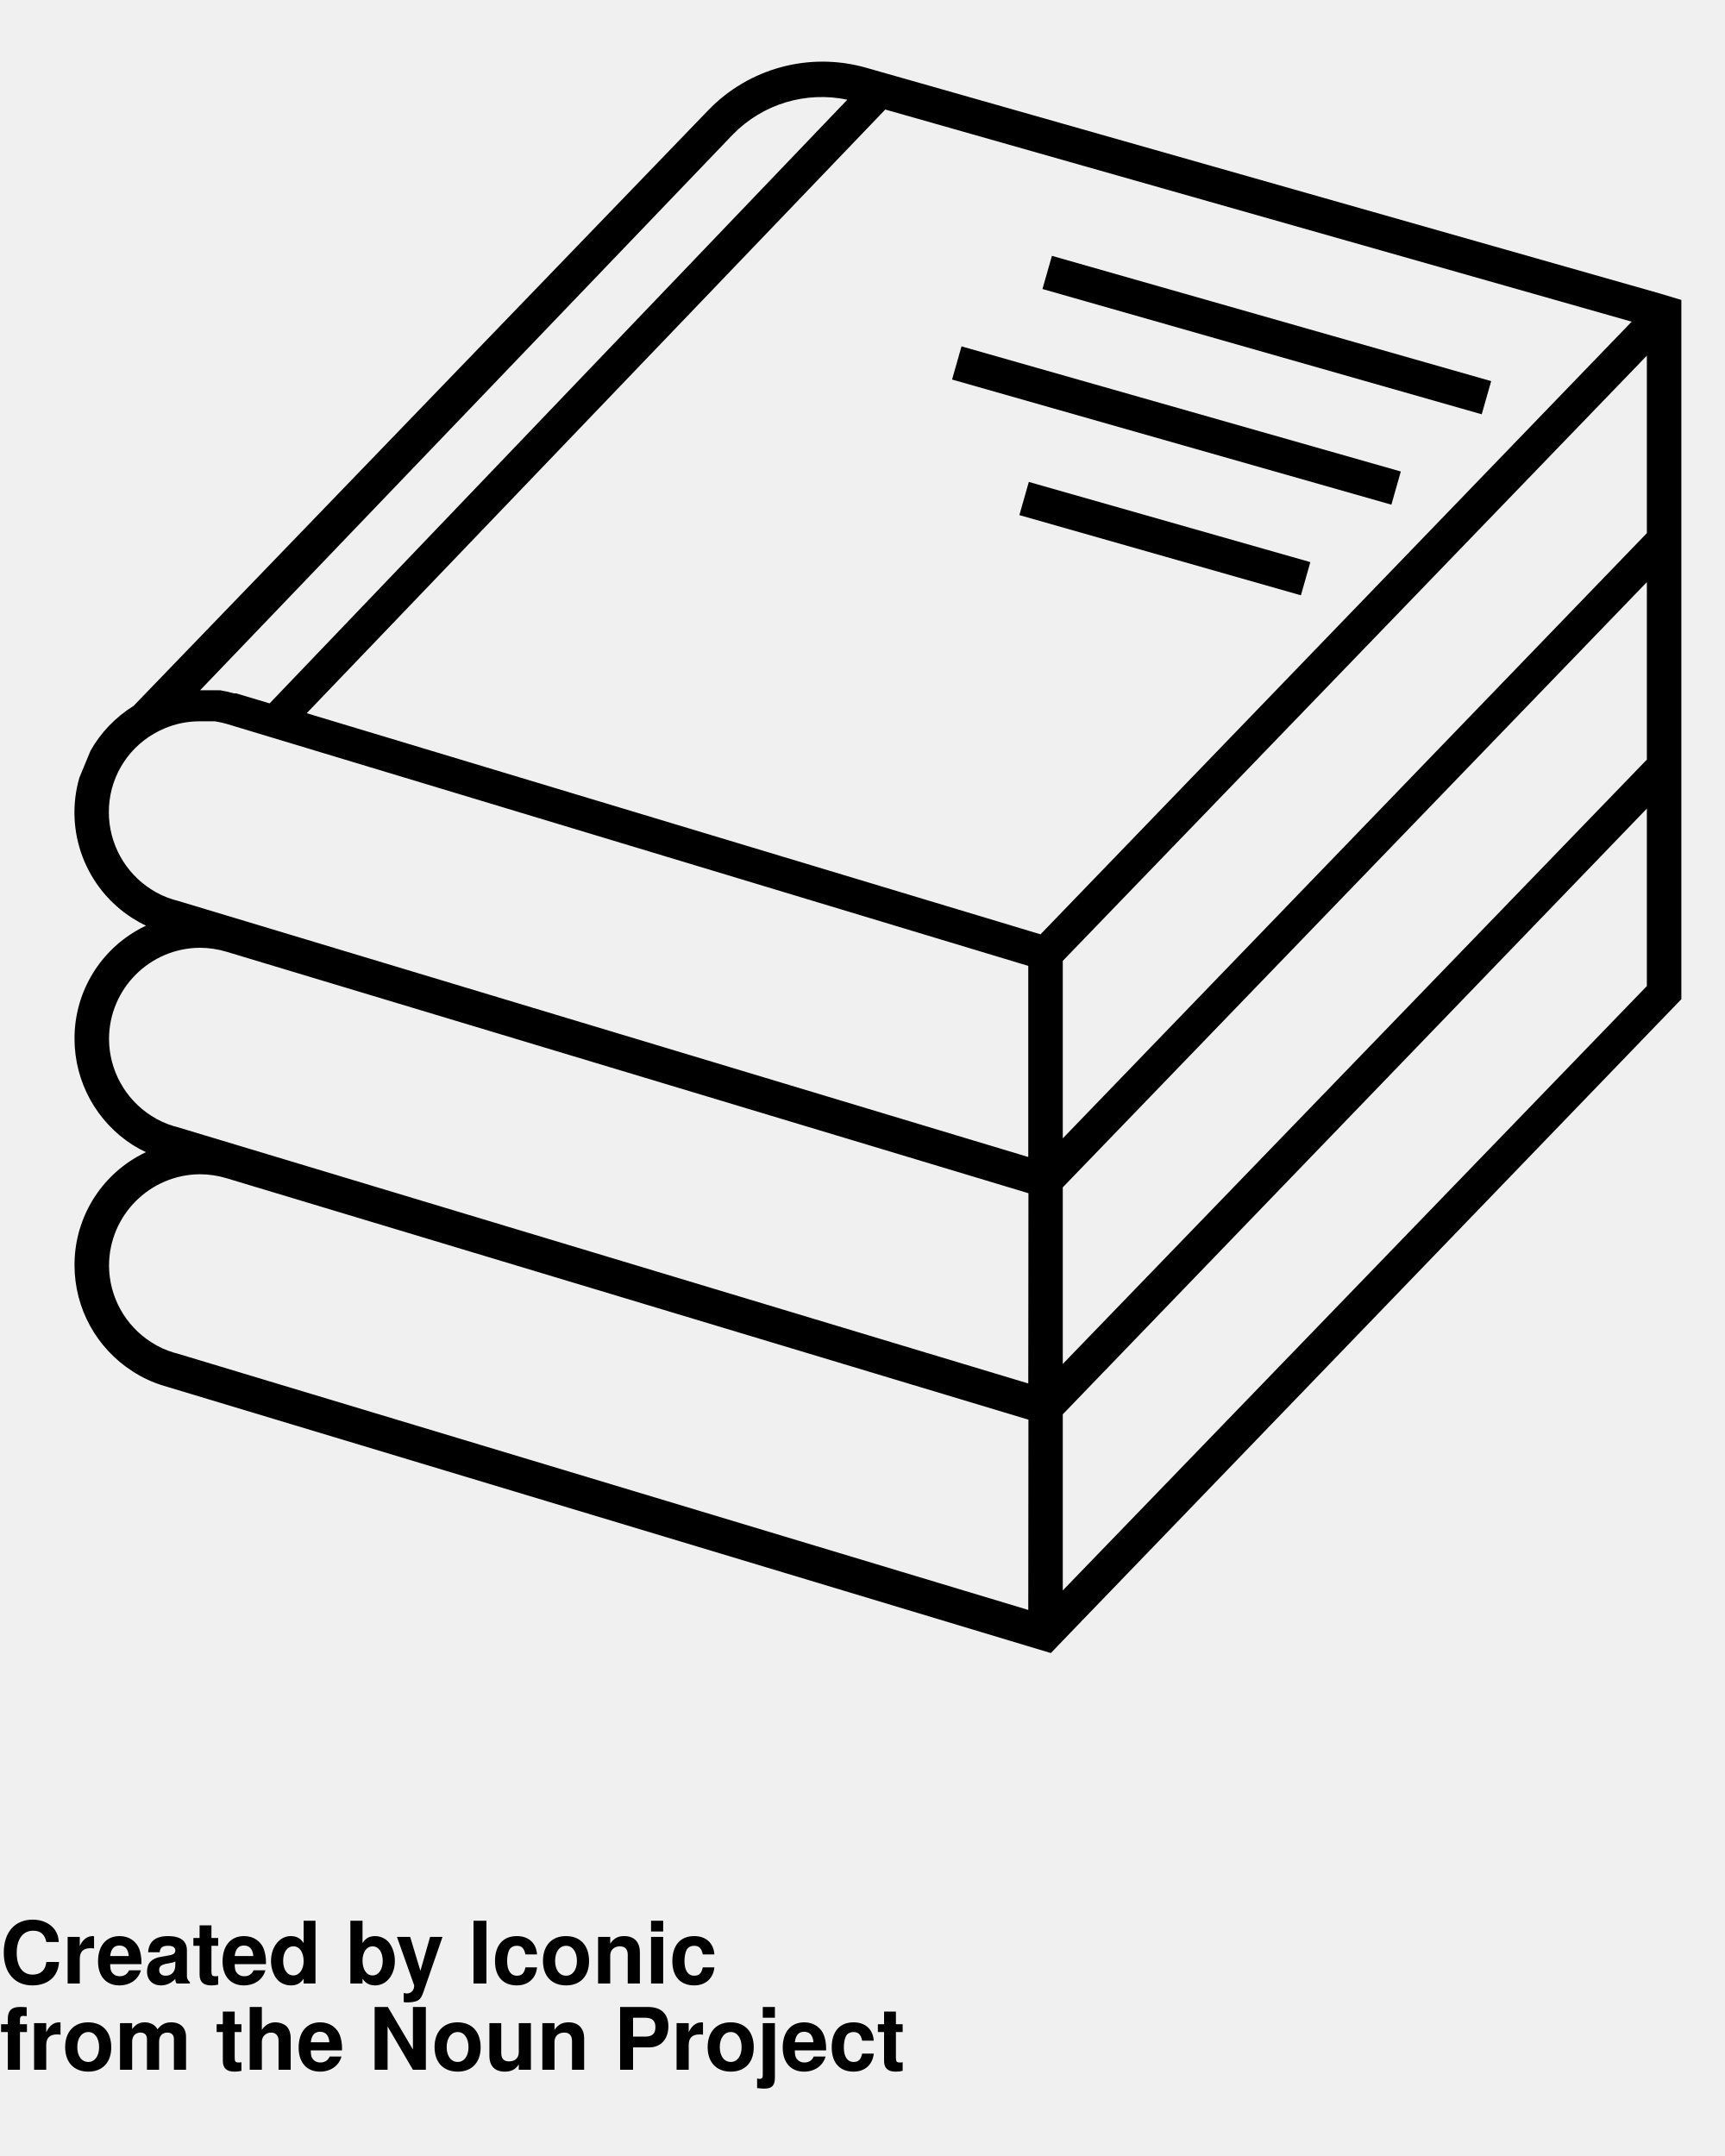
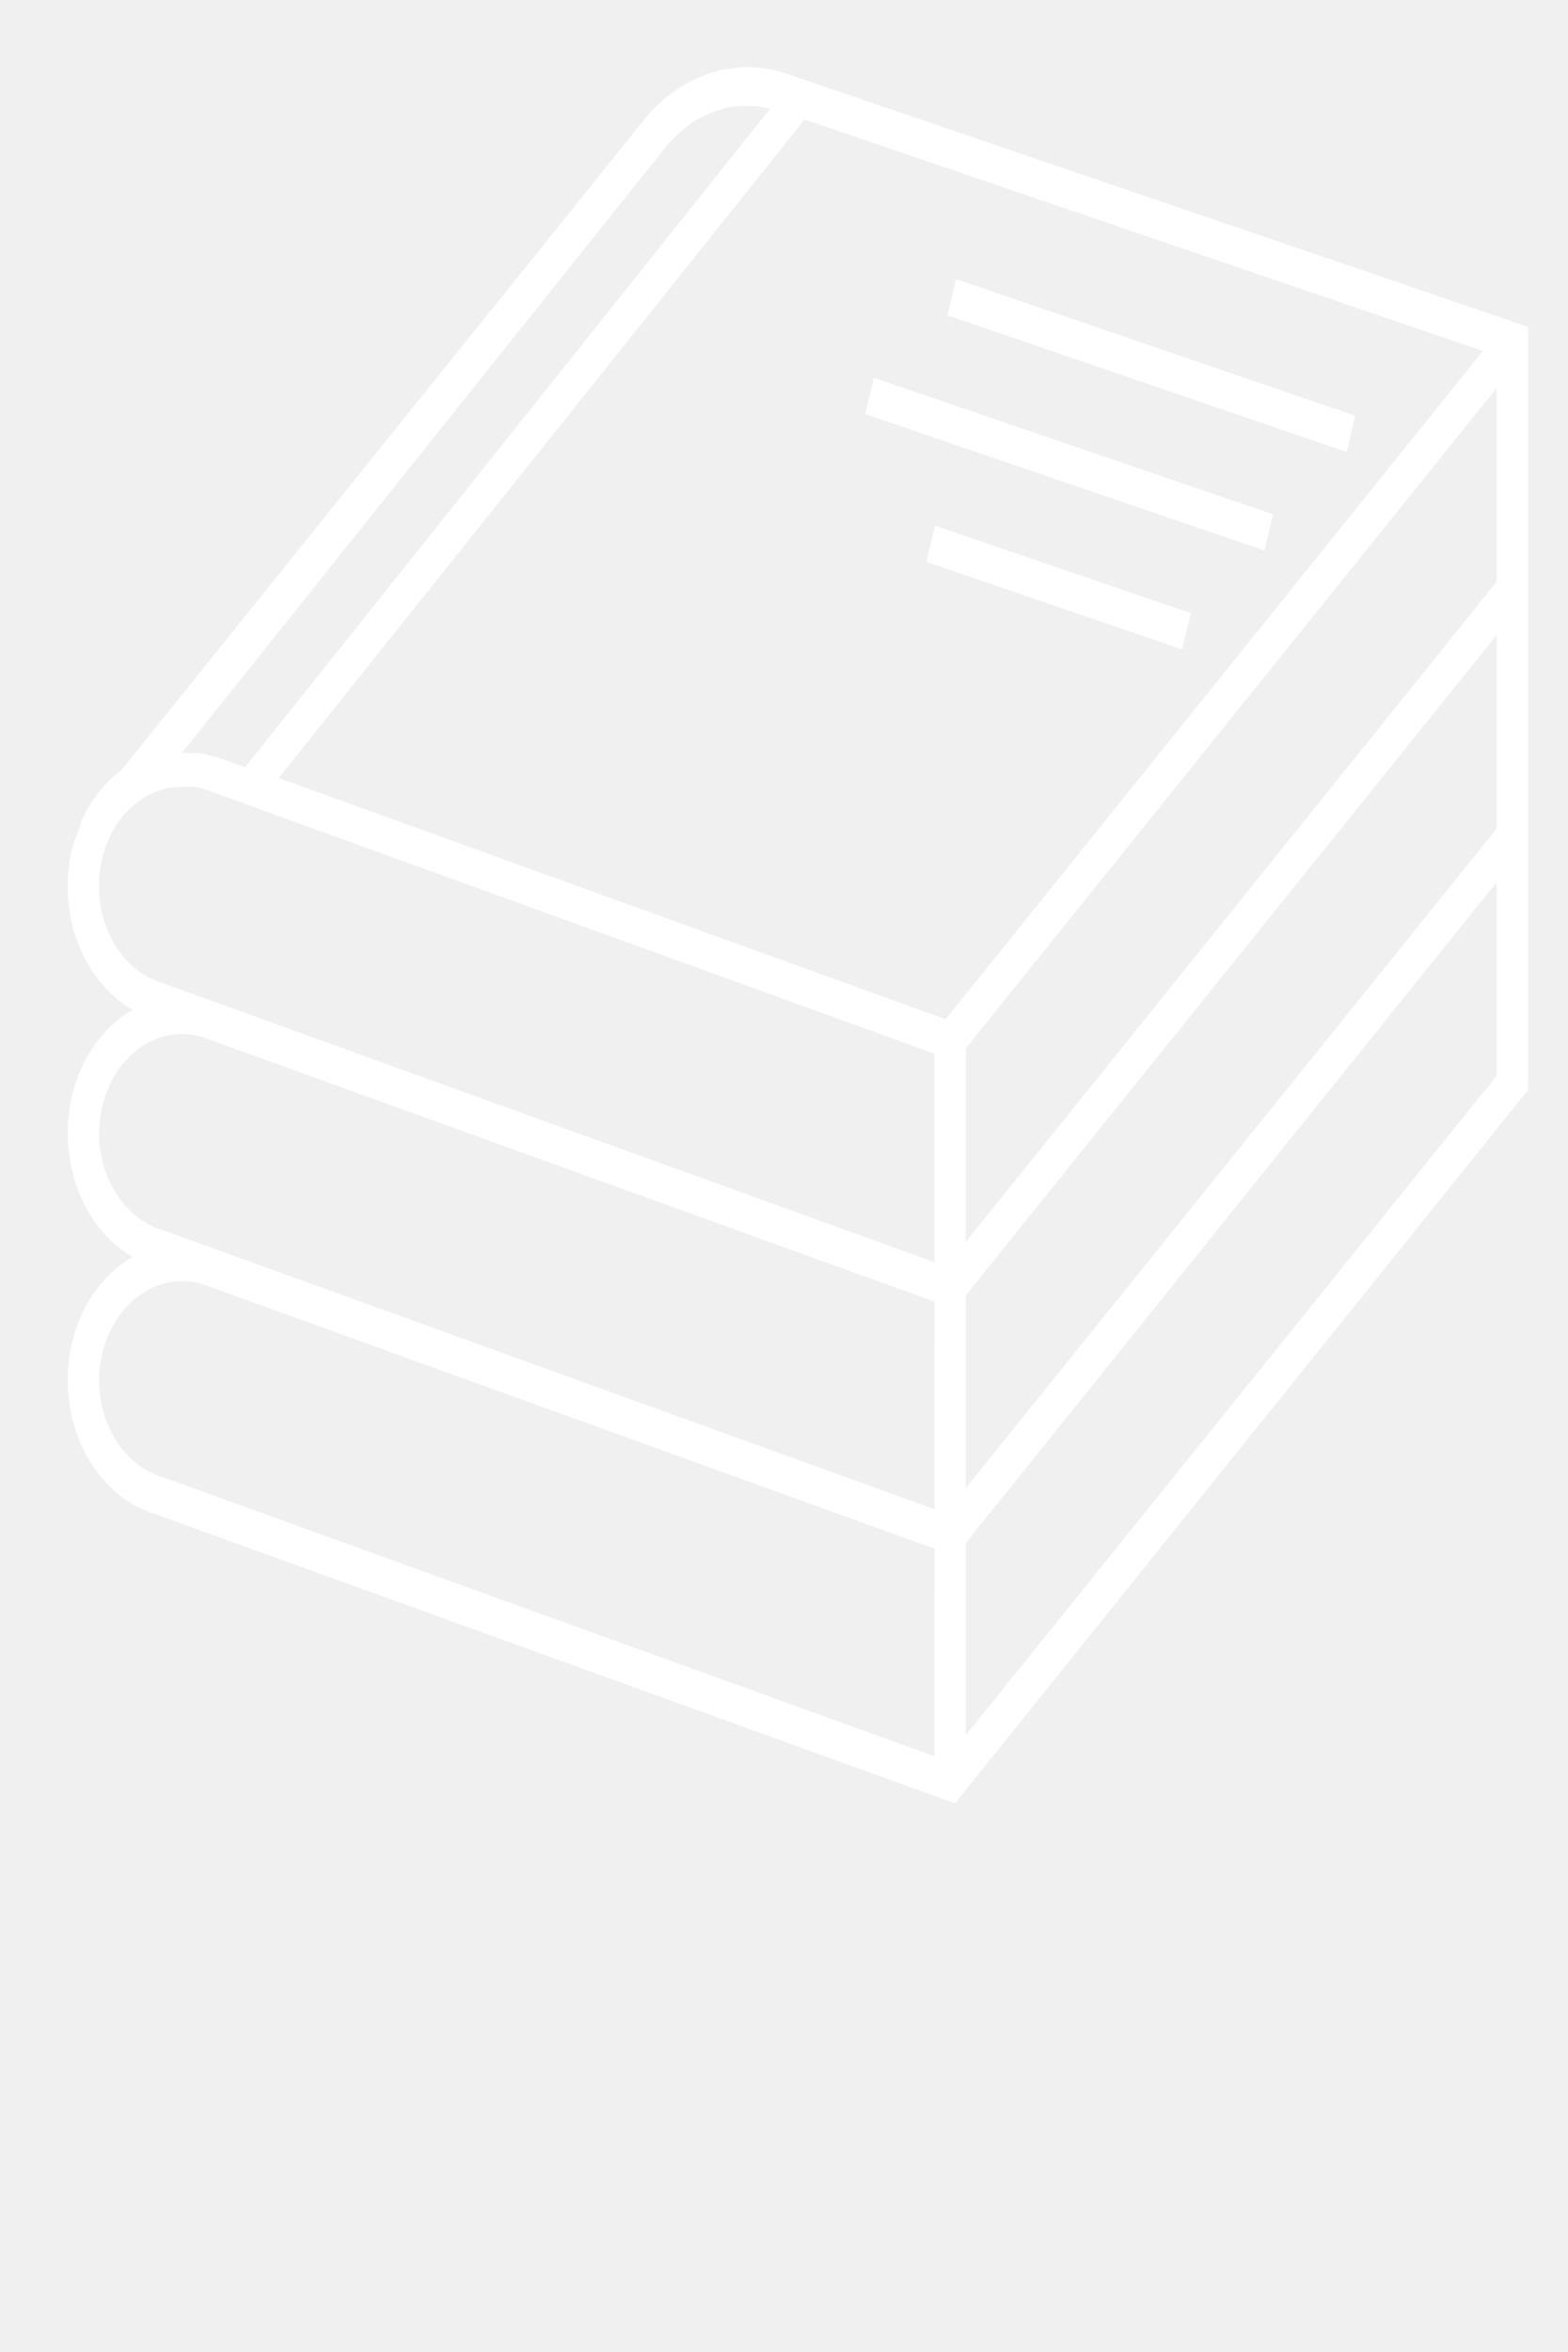
- <svg xmlns="http://www.w3.org/2000/svg" data-name="Layer 1" viewBox="0 0 100 125" x="0px" y="0px">
-   <path d="M50.22,3.93a9.2,9.2,0,0,0-9.16,2.46L7.74,40.93a7.26,7.26,0,0,0-2.49,2.59L4.6,45.09a7.27,7.27,0,0,0,3.09,8.15,6.89,6.89,0,0,0,.77.43c-.19.09-.37.18-.55.29a7.22,7.22,0,0,0-3.59,6.28,7.31,7.31,0,0,0,3.37,6.14,6.87,6.87,0,0,0,.77.42c-.18.09-.37.18-.55.29a7.22,7.22,0,0,0-3.59,6.28,7.31,7.31,0,0,0,3.37,6.14,7,7,0,0,0,1.82.84l50.11,15.1,1.3.39.7-.73L97.47,57.93V17.39L96.17,17ZM42.5,7.78a7.2,7.2,0,0,1,6.62-2l-33.49,35-1.94-.58-.13,0a7.56,7.56,0,0,0-.8-.18l-.31,0-.64,0-.21,0ZM59.61,93.34,10.26,78.47l-.19-.05a5,5,0,0,1-1.3-.6,5.3,5.3,0,0,1-2.45-4.45,5.31,5.31,0,0,1,5.27-5.29,5.42,5.42,0,0,1,1.54.23l46.49,14Zm0-13.13L10.26,65.34l-.19-.05a5,5,0,0,1-1.3-.6,5.31,5.31,0,0,1-2.45-4.45,5.3,5.3,0,0,1,5.27-5.29,5.39,5.39,0,0,1,1.54.23l46.49,14Zm0-13.13L10.25,52.21l-.19-.05a5,5,0,0,1-1.3-.6A5.31,5.31,0,0,1,6.31,47.1a5.24,5.24,0,0,1,2.61-4.56,5.33,5.33,0,0,1,.62-.31h0a5.2,5.2,0,0,1,2-.41h.18l.49,0,.25,0a5.77,5.77,0,0,1,.68.15L59.61,56Zm.71-12.91L17.78,41.35l33.54-35L94.59,18.65Zm35.15,3L61.61,92.21V82L95.47,46.88Zm0-13.13L61.61,79.08V68.84L95.47,33.75Zm0-13.13L61.61,66V55.71L95.47,20.62Z" />
-   <rect x="72.44" y="6.19" width="2" height="26.48" transform="translate(34.61 84.72) rotate(-74.08)" />
-   <rect x="67.2" y="11.44" width="2" height="26.48" transform="translate(25.78 83.5) rotate(-74.1)" />
-   <rect x="66.52" y="22.74" width="2" height="16.97" transform="translate(19 87.61) rotate(-74.1)" />
-   <text x="0" y="115" fill="#000000" font-size="5px" font-weight="bold" font-family="'Helvetica Neue', Helvetica, Arial-Unicode, Arial, Sans-serif">Created by Iconic</text>
-   <text x="0" y="120" fill="#000000" font-size="5px" font-weight="bold" font-family="'Helvetica Neue', Helvetica, Arial-Unicode, Arial, Sans-serif">from the Noun Project</text>
+ <svg xmlns="http://www.w3.org/2000/svg" width="30" height="45" viewBox="0 0 30 45" fill="none">
+   <path d="M15.066 1.415C14.584 1.249 14.074 1.244 13.59 1.4C13.105 1.556 12.666 1.867 12.318 2.3L2.322 14.735C2.012 14.966 1.755 15.286 1.575 15.667L1.38 16.232C1.25 16.776 1.269 17.356 1.436 17.885C1.604 18.413 1.909 18.863 2.307 19.166C2.381 19.224 2.458 19.276 2.538 19.321C2.481 19.354 2.427 19.386 2.373 19.426C2.044 19.655 1.771 19.985 1.582 20.383C1.392 20.779 1.294 21.229 1.296 21.686C1.297 22.127 1.39 22.56 1.567 22.946C1.743 23.332 1.998 23.659 2.307 23.897C2.381 23.953 2.458 24.003 2.538 24.048C2.484 24.08 2.427 24.113 2.373 24.152C2.044 24.382 1.771 24.712 1.582 25.109C1.392 25.506 1.294 25.956 1.296 26.413C1.297 26.854 1.39 27.287 1.567 27.673C1.743 28.059 1.998 28.386 2.307 28.624C2.476 28.755 2.66 28.857 2.853 28.926L17.886 34.362L18.276 34.502L18.486 34.24L29.241 20.855V6.26L28.851 6.12L15.066 1.415ZM12.75 2.801C13.004 2.49 13.319 2.262 13.666 2.136C14.013 2.01 14.381 1.991 14.736 2.081L4.689 14.681L4.107 14.472H4.068C3.989 14.445 3.909 14.424 3.828 14.407H3.735H3.543H3.48L12.75 2.801ZM17.883 33.602L3.078 28.249L3.021 28.231C2.883 28.182 2.752 28.109 2.631 28.015C2.406 27.843 2.222 27.607 2.093 27.327C1.965 27.047 1.897 26.733 1.896 26.413C1.898 25.91 2.064 25.428 2.36 25.071C2.656 24.715 3.058 24.513 3.477 24.509C3.634 24.51 3.789 24.537 3.939 24.592L17.886 29.632L17.883 33.602ZM17.883 28.876L3.078 23.522L3.021 23.504C2.883 23.455 2.752 23.383 2.631 23.288C2.407 23.116 2.222 22.88 2.094 22.6C1.965 22.32 1.897 22.006 1.896 21.686C1.897 21.183 2.063 20.7 2.36 20.343C2.656 19.987 3.057 19.785 3.477 19.782C3.634 19.783 3.789 19.811 3.939 19.865L17.886 24.905L17.883 28.876ZM17.883 24.149L3.075 18.796L3.018 18.778C2.88 18.728 2.749 18.656 2.628 18.562C2.403 18.389 2.218 18.152 2.09 17.871C1.961 17.591 1.894 17.276 1.893 16.956C1.892 16.624 1.963 16.297 2.101 16.009C2.238 15.721 2.437 15.481 2.676 15.314C2.736 15.272 2.798 15.235 2.862 15.203C3.052 15.107 3.256 15.056 3.462 15.055H3.516H3.663H3.738C3.807 15.068 3.875 15.086 3.942 15.109L17.883 20.16V24.149ZM18.096 19.501L5.334 14.886L15.396 2.286L28.377 6.714L18.096 19.501ZM28.641 20.581L18.483 33.196V29.52L28.641 16.877V20.581ZM28.641 15.854L18.483 28.469V24.782L28.641 12.15V15.854ZM28.641 11.128L18.483 23.76V20.056L28.641 7.423V11.128Z" fill="white" />
+   <path d="M18.294 5.34L18.13 6.032L25.769 8.647L25.934 7.955L18.294 5.34Z" fill="white" />
+   <path d="M16.722 7.229L16.558 7.922L24.198 10.533L24.362 9.841L16.722 7.229Z" fill="white" />
+   <path d="M17.892 10.059L17.728 10.751L22.624 12.425L22.789 11.732L17.892 10.059Z" fill="white" />
</svg>
